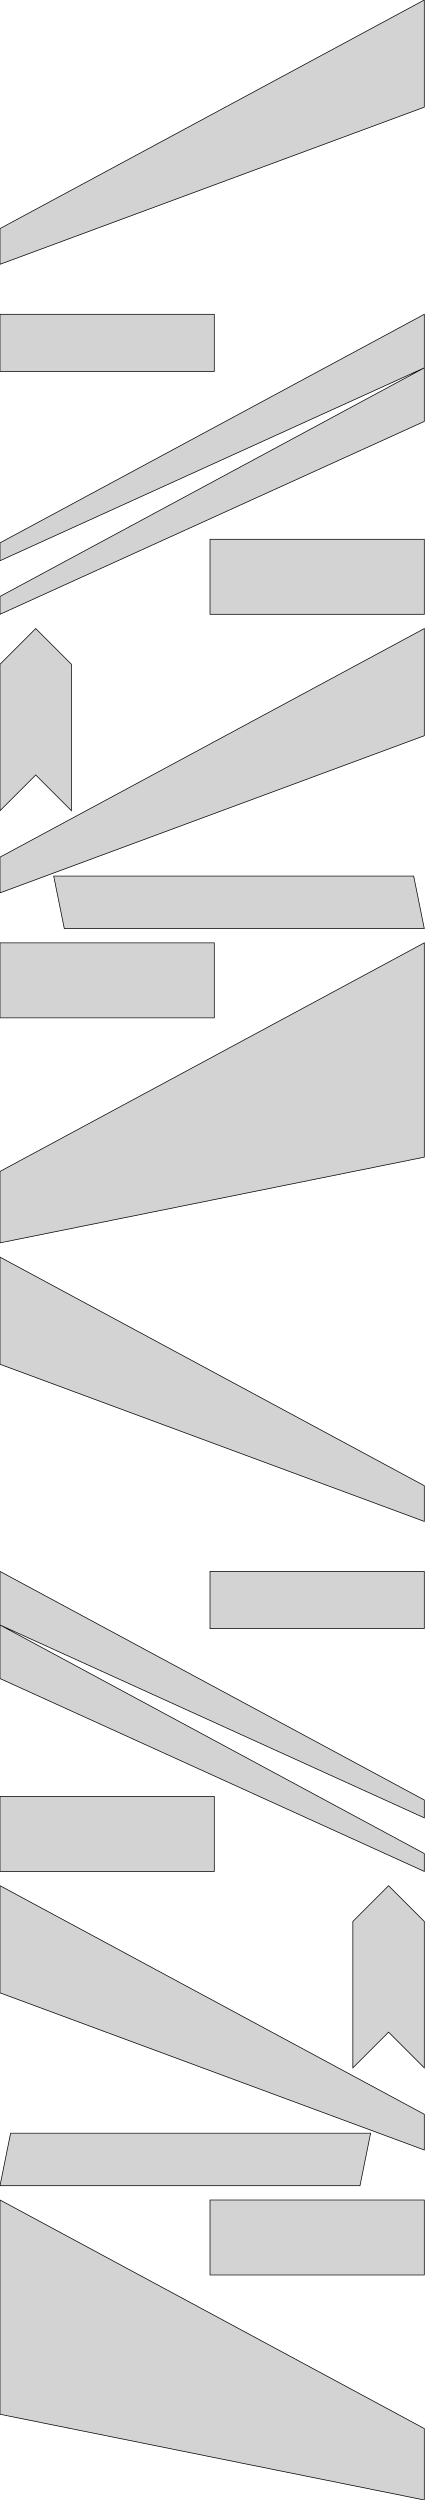
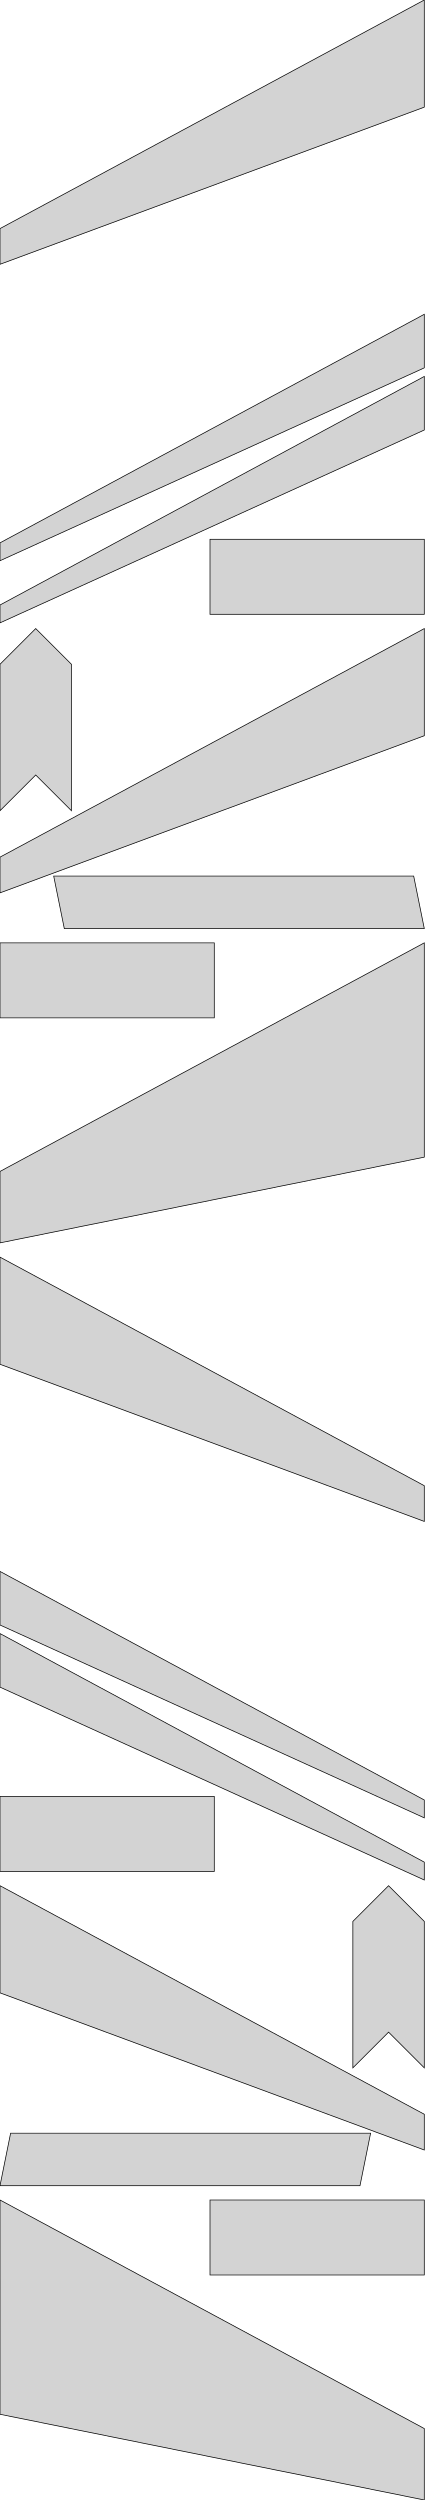
<svg xmlns="http://www.w3.org/2000/svg" width="297mm" height="1750mm" viewBox="0 -1760 297 1750" version="1.1">
-   <path d=" M 297,-1685 L 297,-1760 L 0,-1600 L 0,-1575 z M 150,-1540 L 0,-1540 L 0,-1500 L 150,-1500 z M 297,-1502.5 L 297,-1540 L 0,-1380 L 0,-1367.5 z M 297,-1465 L 297,-1502.5 L 0,-1342.5 L 0,-1330 z M 297,-1382.5 L 147,-1382.5 L 147,-1330 L 297,-1330 z M 50,-1295 L 25,-1320 L 0,-1295 L 0,-1192.5 L 25,-1217.5 L 50,-1192.5  z M 297,-1245 L 297,-1320 L 0,-1160 L 0,-1135 z M 289.574,-1146.76 L 37.584,-1146.76 L 45.01,-1110 L 297,-1110 z M 150,-1100 L 0,-1100 L 0,-1047.5 L 150,-1047.5 z M 297,-950 L 297,-1100 L 0,-940 L 0,-890 z M 297,-720 L 0,-880 L 0,-805 L 297,-695 z M 297,-660 L 147,-660 L 147,-620 L 297,-620 z M 297,-500 L 0,-660 L 0,-622.5 L 297,-487.5 z M 297,-462.5 L 0,-622.5 L 0,-585 L 297,-450 z M 150,-502.5 L 0,-502.5 L 0,-450 L 150,-450 z M 297,-280 L 0,-440 L 0,-365 L 297,-255 z M 297,-415 L 272,-440 L 247,-415 L 247,-312.5 L 272,-337.5 L 297,-312.5  z M 259.416,-266.757 L 7.426,-266.757 L 0,-230 L 251.99,-230 z M 297,-220 L 147,-220 L 147,-167.5 L 297,-167.5 z M 297,-60 L 0,-220 L 0,-70 L 297,-10 z " stroke="black" fill="lightgray" stroke-width="0.5" />
+   <path d=" M 297,-1685 L 297,-1760 L 0,-1600 L 0,-1575 z M 297,-1502.5 L 297,-1540 L 0,-1380 L 0,-1367.5 z M 297,-1459 L 297,-1496.5 L 0,-1336.5 L 0,-1324 z M 297,-1382.5 L 147,-1382.5 L 147,-1330 L 297,-1330 z M 50,-1295 L 25,-1320 L 0,-1295 L 0,-1192.5 L 25,-1217.5 L 50,-1192.5  z M 297,-1245 L 297,-1320 L 0,-1160 L 0,-1135 z M 289.574,-1146.76 L 37.584,-1146.76 L 45.01,-1110 L 297,-1110 z M 150,-1100 L 0,-1100 L 0,-1047.5 L 150,-1047.5 z M 297,-950 L 297,-1100 L 0,-940 L 0,-890 z M 297,-720 L 0,-880 L 0,-805 L 297,-695 z M 297,-500 L 0,-660 L 0,-622.5 L 297,-487.5 z M 297,-456.5 L 0,-616.5 L 0,-579 L 297,-444 z M 150,-502.5 L 0,-502.5 L 0,-450 L 150,-450 z M 297,-280 L 0,-440 L 0,-365 L 297,-255 z M 297,-415 L 272,-440 L 247,-415 L 247,-312.5 L 272,-337.5 L 297,-312.5  z M 259.416,-266.757 L 7.426,-266.757 L 0,-230 L 251.99,-230 z M 297,-220 L 147,-220 L 147,-167.5 L 297,-167.5 z M 297,-60 L 0,-220 L 0,-70 L 297,-10 z " stroke="black" fill="lightgray" stroke-width="0.5" />
</svg>
